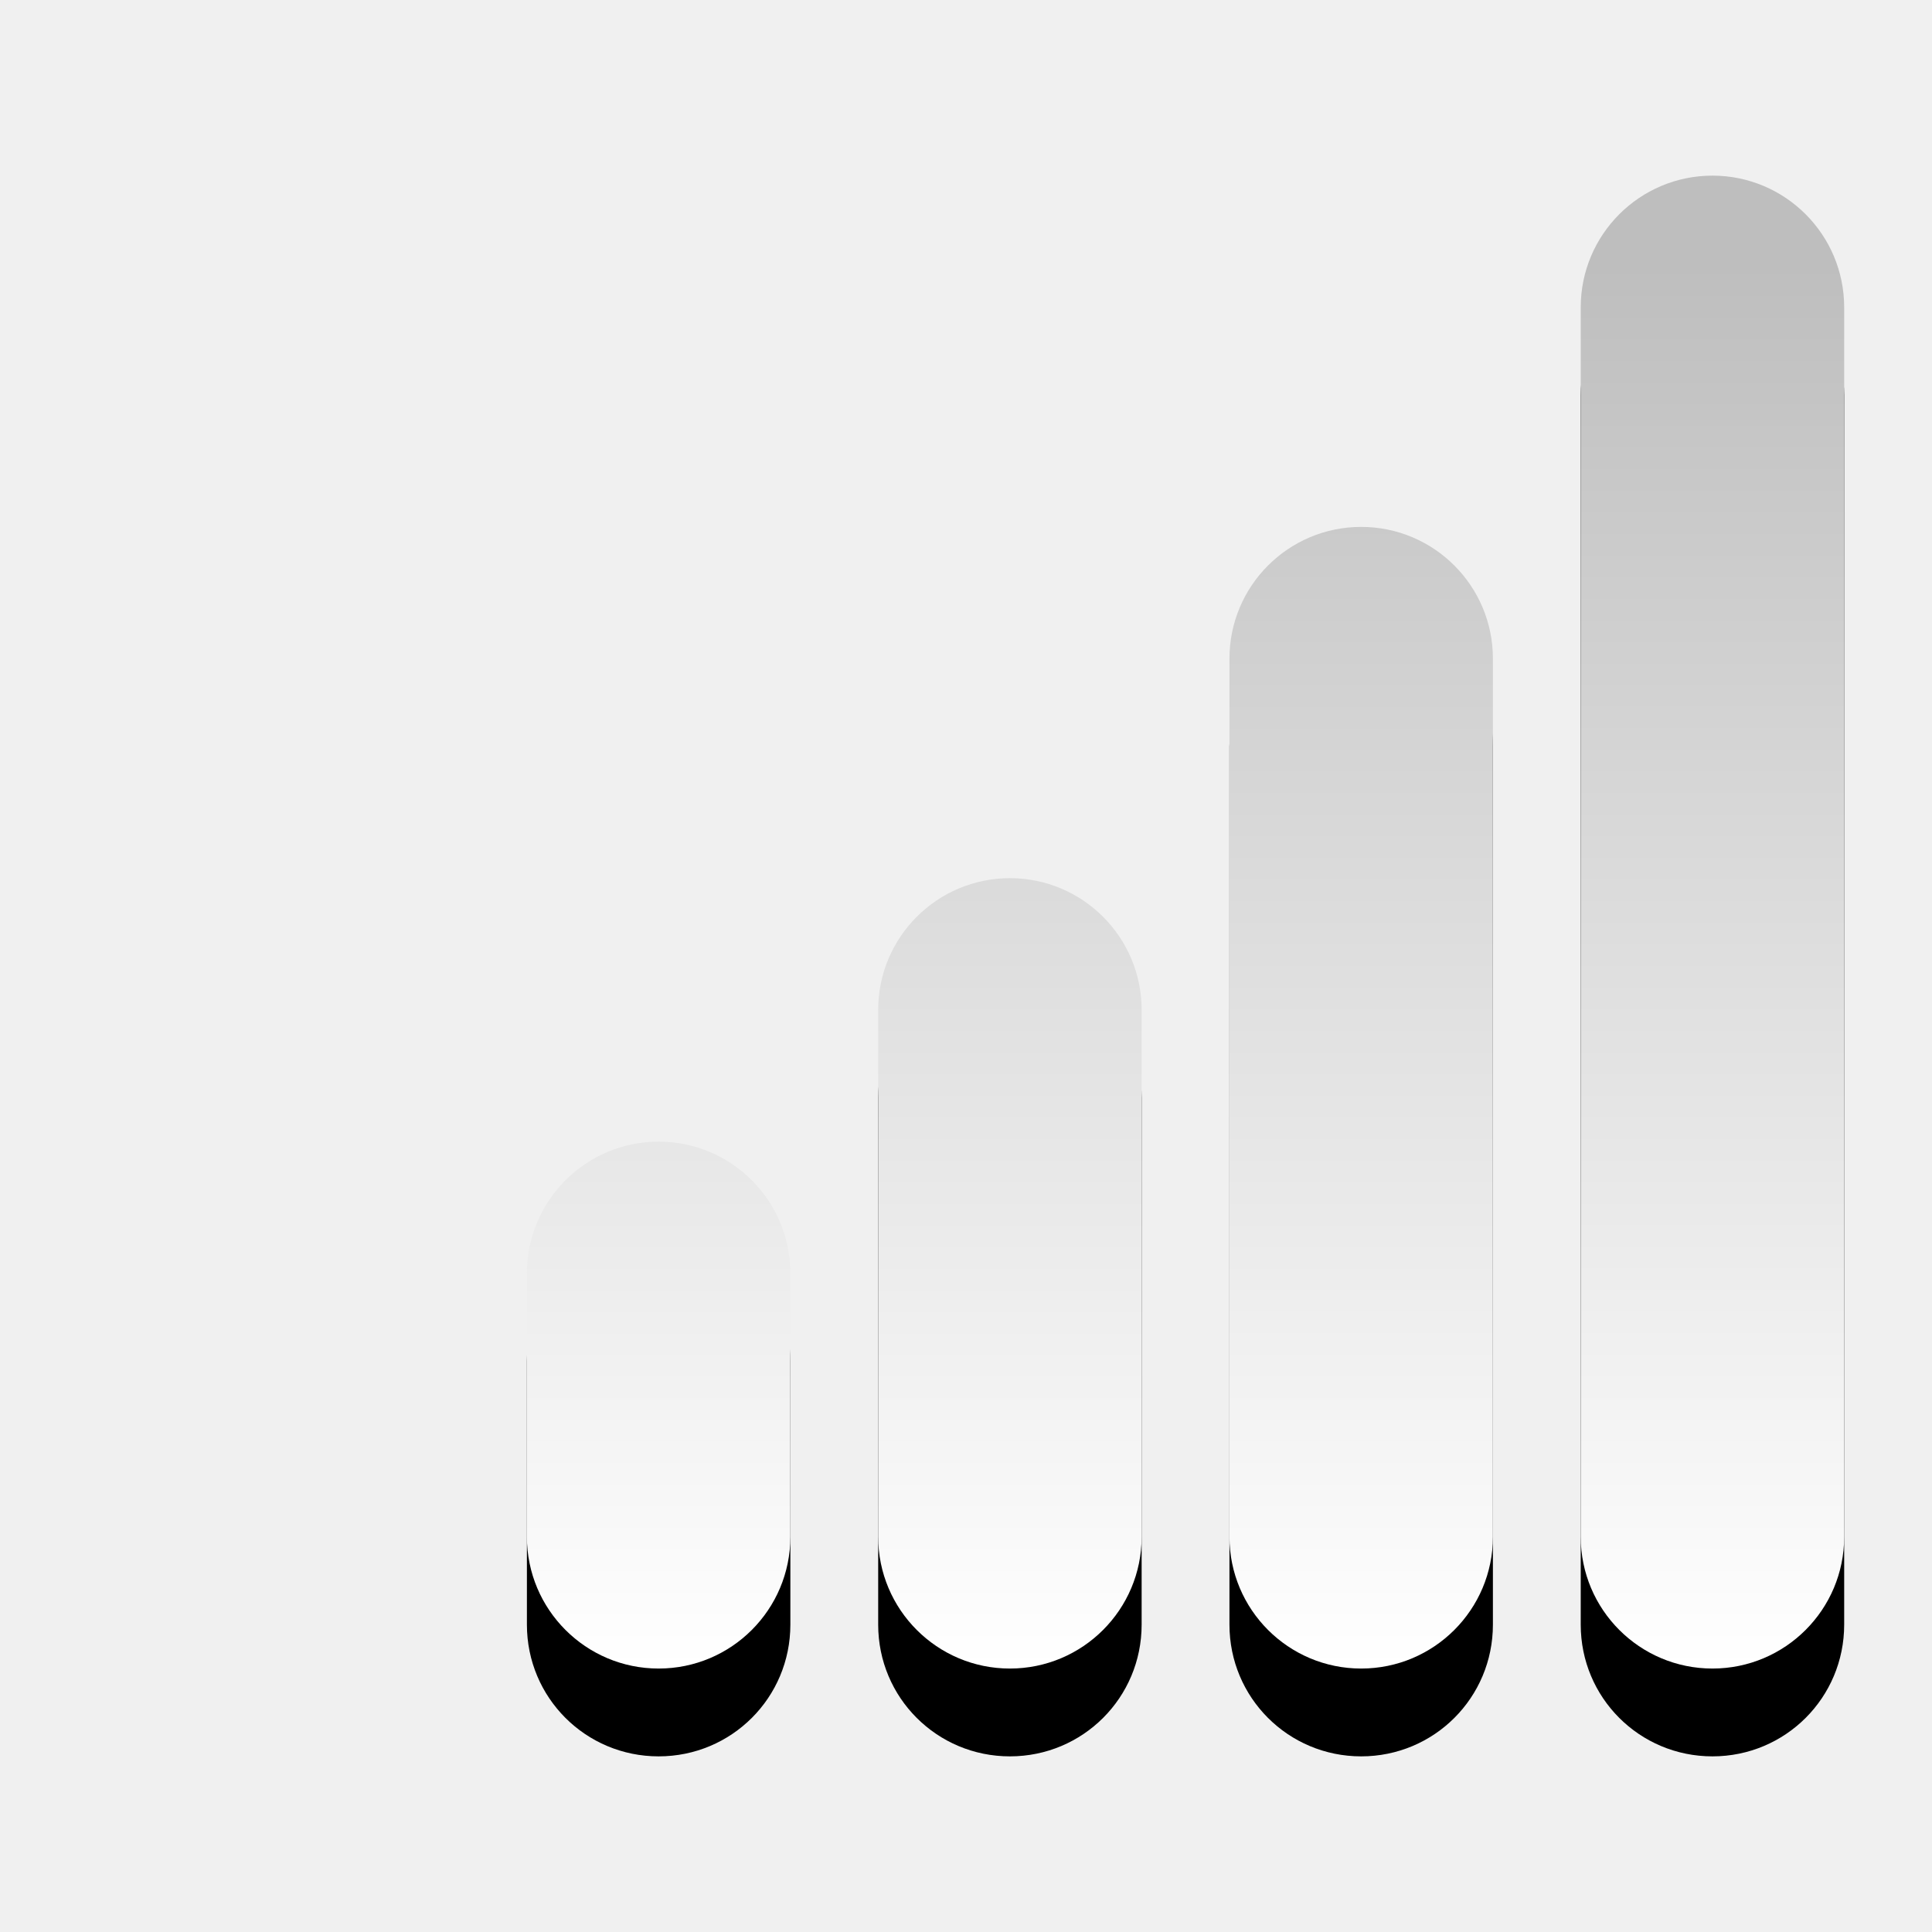
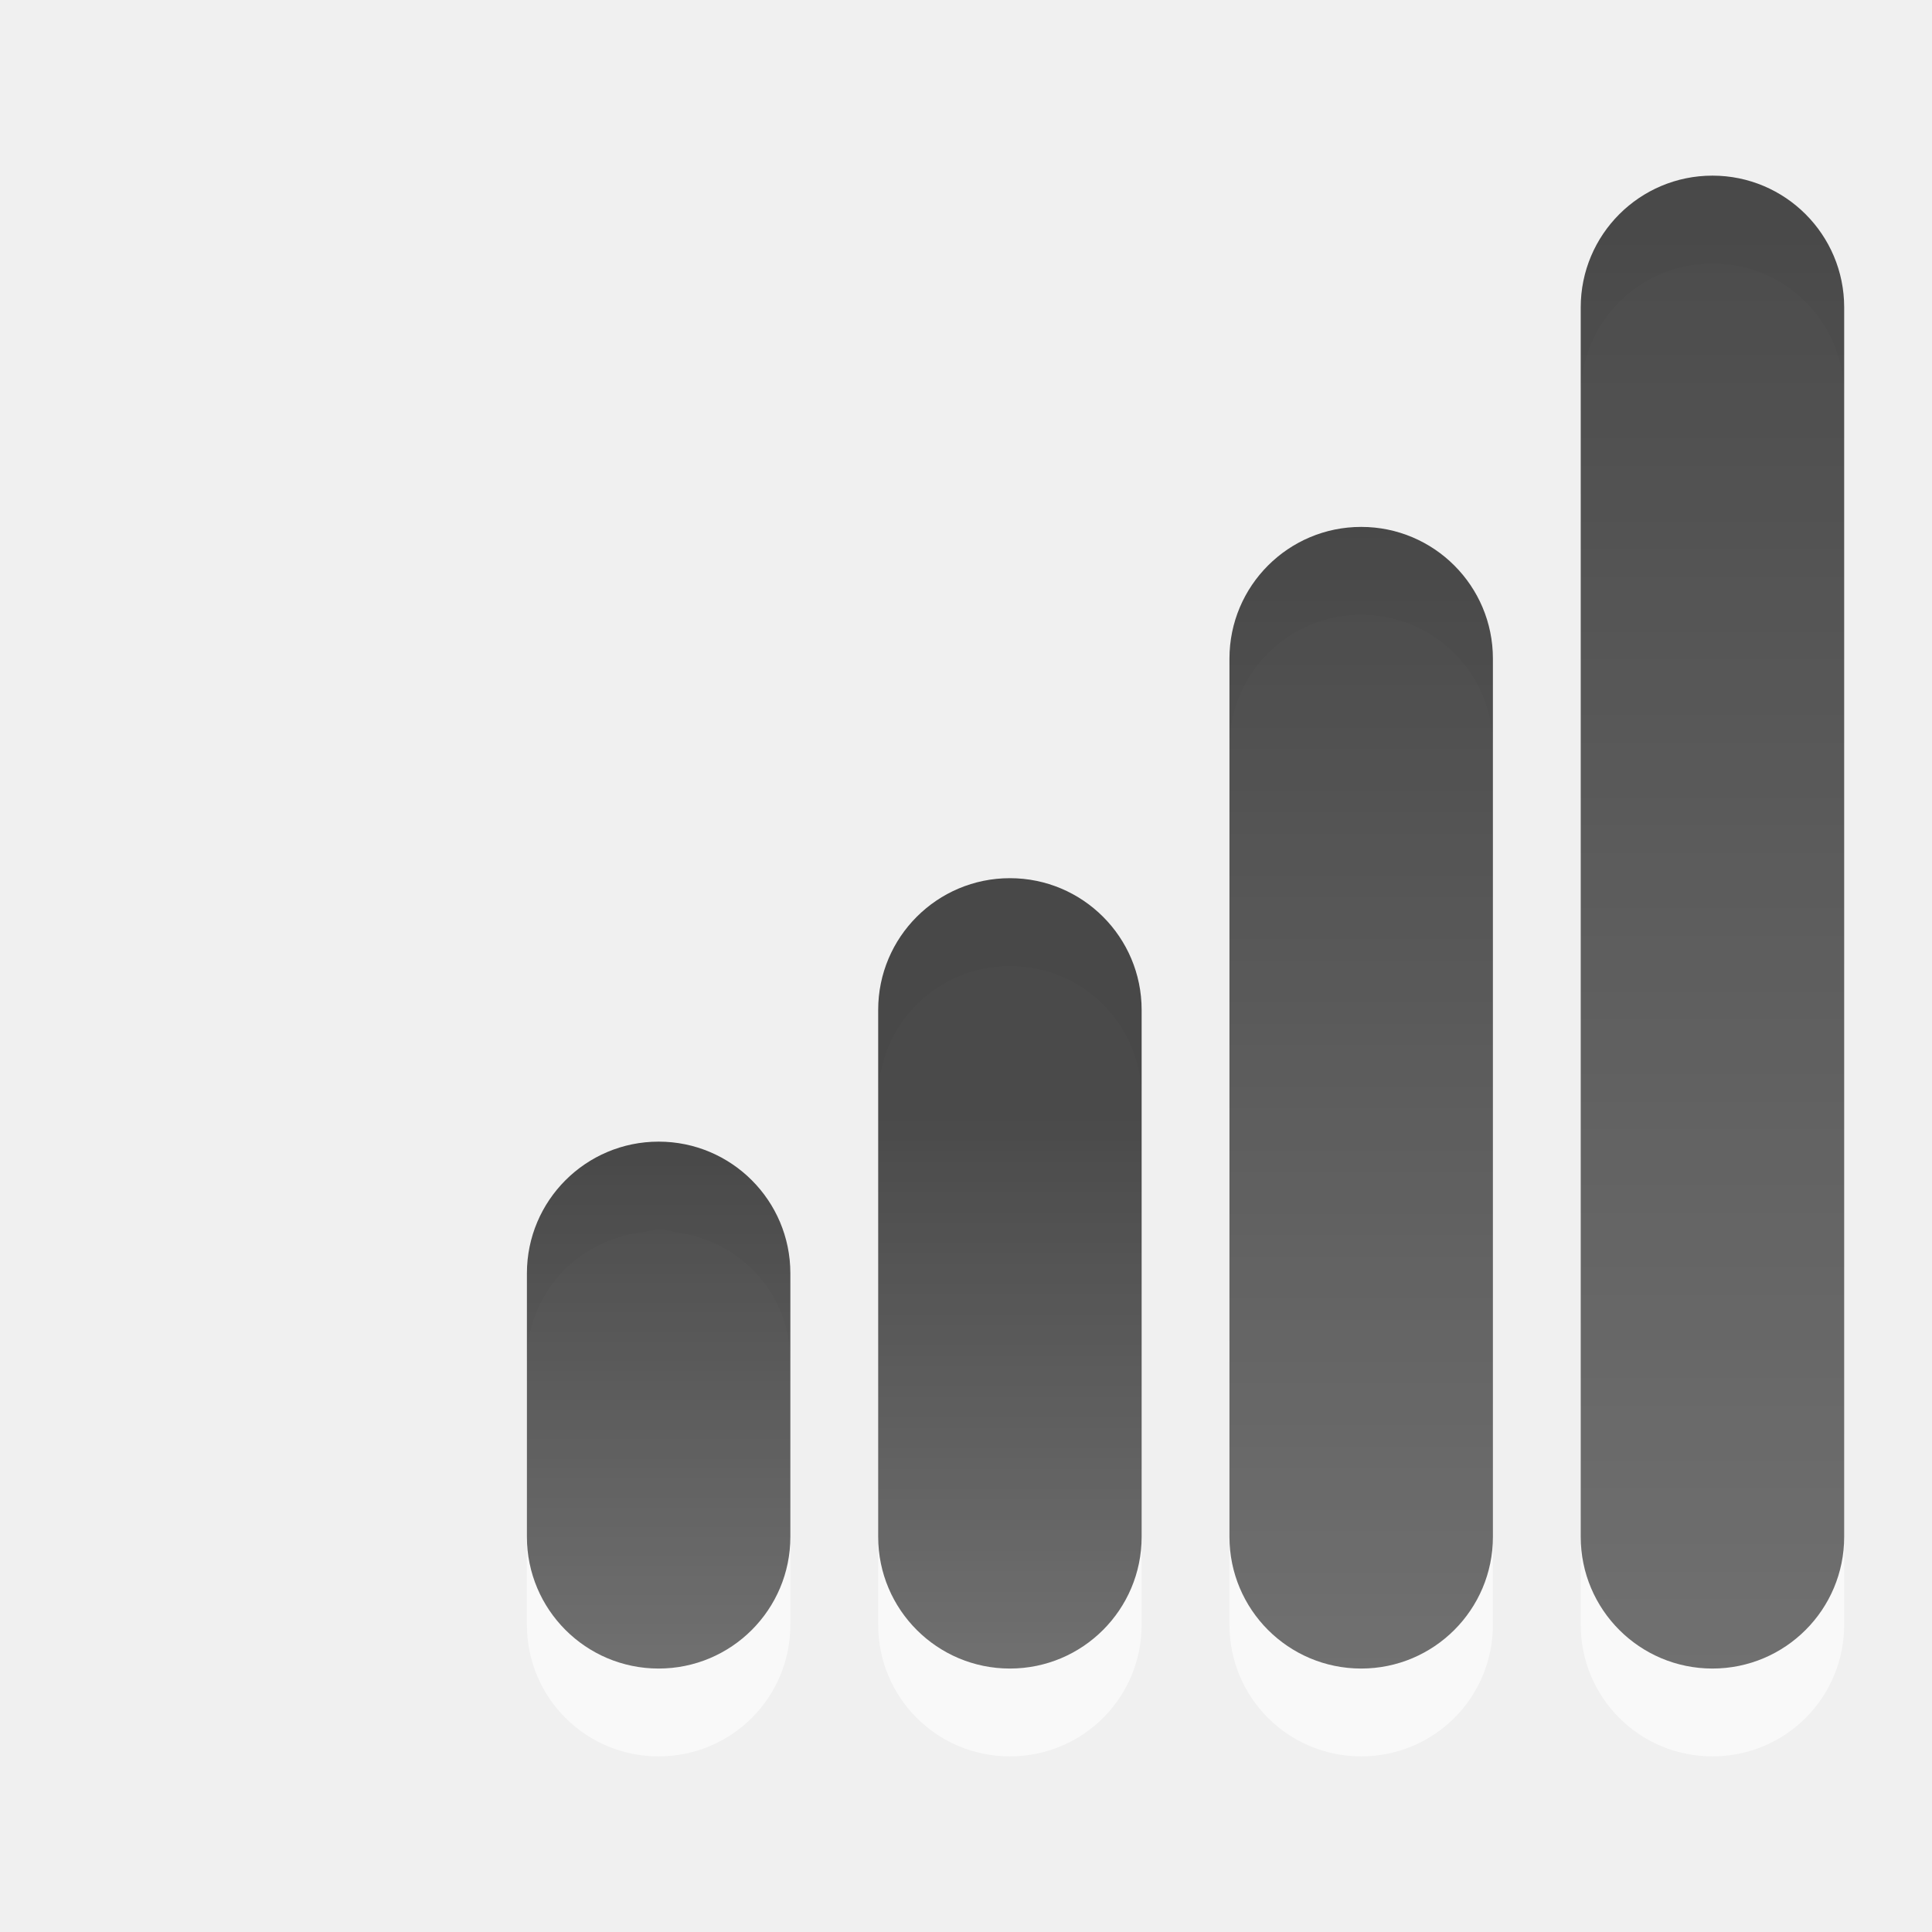
<svg xmlns="http://www.w3.org/2000/svg" xmlns:xlink="http://www.w3.org/1999/xlink" version="1.0" width="22" height="22" id="svg3194">
  <defs id="defs3196">
-     <linearGradient xlink:href="#linearGradient3004-2" id="linearGradient3020-8" gradientUnits="userSpaceOnUse" x1="11" y1="4" x2="11" y2="20" gradientTransform="translate(22,-1)" />
-     <linearGradient id="linearGradient3004-2">
-       <stop id="stop3006-5" offset="0" style="stop-color:#bebebe;stop-opacity:1;" />
-       <stop id="stop3008-9" offset="1" style="stop-color:#ffffff;stop-opacity:1;" />
+     <linearGradient xlink:href="#linearGradient3004-8" id="linearGradient3230-3" gradientUnits="userSpaceOnUse" x1="11" y1="4" x2="11" y2="20" gradientTransform="matrix(1,0,0,1.0625,-3.000308,-2.25)" />
+     <linearGradient id="linearGradient3004-8">
+       <stop style="stop-color:#000000;stop-opacity:1;" offset="0" id="stop3006-3" />
+       <stop style="stop-color:#363636;stop-opacity:1;" offset="1" id="stop3008-7" />
    </linearGradient>
-     <linearGradient xlink:href="#linearGradient3004-7" id="linearGradient3020-80" gradientUnits="userSpaceOnUse" x1="11" y1="4" x2="11" y2="20" gradientTransform="translate(22,-1)" />
-     <linearGradient id="linearGradient3004-7">
-       <stop id="stop3006-1" offset="0" style="stop-color:#bebebe;stop-opacity:1;" />
-       <stop id="stop3008-1" offset="1" style="stop-color:#ffffff;stop-opacity:1;" />
-     </linearGradient>
-     <linearGradient xlink:href="#linearGradient3004-1" id="linearGradient3020-7" gradientUnits="userSpaceOnUse" x1="11" y1="4" x2="11" y2="20" gradientTransform="translate(22,-1)" />
-     <linearGradient id="linearGradient3004-1">
-       <stop id="stop3006-17" offset="0" style="stop-color:#bebebe;stop-opacity:1;" />
-       <stop id="stop3008-79" offset="1" style="stop-color:#ffffff;stop-opacity:1;" />
-     </linearGradient>
-     <linearGradient xlink:href="#linearGradient3004-16" id="linearGradient3020-0" gradientUnits="userSpaceOnUse" x1="11" y1="4" x2="11" y2="20" gradientTransform="translate(22,-1)" />
-     <linearGradient id="linearGradient3004-16">
-       <stop id="stop3006-0" offset="0" style="stop-color:#bebebe;stop-opacity:1;" />
-       <stop id="stop3008-6" offset="1" style="stop-color:#ffffff;stop-opacity:1;" />
+     <linearGradient xlink:href="#linearGradient3004-8" id="linearGradient3120" gradientUnits="userSpaceOnUse" gradientTransform="matrix(1,0,0,0.8125,-7.000309,2.75)" x1="11" y1="4" x2="11" y2="20" />
+     <linearGradient xlink:href="#linearGradient3004-8" id="linearGradient3129" gradientUnits="userSpaceOnUse" gradientTransform="matrix(1,0,0,0.375,-15.00032,11.5)" x1="11" y1="4" x2="11" y2="20" />
+     <linearGradient xlink:href="#linearGradient3004-8-6" id="linearGradient3129-7" gradientUnits="userSpaceOnUse" gradientTransform="matrix(1.243068,0,0,0.39375,-22.83402,11.125)" x1="11" y1="4" x2="11" y2="20" />
+     <linearGradient id="linearGradient3004-8-6">
+       <stop style="stop-color:#000000;stop-opacity:1;" offset="0" id="stop3006-3-6" />
+       <stop style="stop-color:#363636;stop-opacity:1;" offset="1" id="stop3008-7-8" />
    </linearGradient>
  </defs>
-   <path style="opacity:1;color:#000000;fill:#000000;fill-opacity:1;fill-rule:nonzero;stroke:none;stroke-width:1;marker:none;visibility:visible;display:inline;overflow:visible;enable-background:accumulate" d="M 19.5,3 C 18.669,3 18,3.669 18,4.5 l 0,14 c 0,0.831 0.669,1.5 1.5,1.5 0.831,0 1.5,-0.669 1.5,-1.5 l 0,-14 C 21,3.669 20.331,3 19.5,3 z m -4,4 C 14.669,7 14,7.669 14,8.5 l 0,10 c 0,0.831 0.669,1.5 1.5,1.5 0.831,0 1.5,-0.669 1.5,-1.5 l 0,-10 C 17,7.669 16.331,7 15.5,7 z m -4,4 C 10.669,11 10,11.669 10,12.5 l 0,6 c 0,0.831 0.669,1.5 1.5,1.5 0.831,0 1.5,-0.669 1.5,-1.5 l 0,-6 C 13,11.669 12.331,11 11.5,11 z m -4,3 C 7.437,14 7.373,14.024 7.312,14.031 6.57,14.122 6,14.732 6,15.5 l 0,3 C 6,19.331 6.669,20 7.5,20 8.331,20 9,19.331 9,18.5 l 0,-3 C 9,14.732 8.43,14.122 7.688,14.031 7.628,14.006 7.569,14 7.5,14 z" id="path3075" />
-   <rect style="opacity:1;color:#000000;fill:url(#linearGradient3020-8);fill-opacity:1;fill-rule:nonzero;stroke:none;stroke-width:1;marker:none;visibility:visible;display:inline;overflow:visible;enable-background:accumulate" id="rect3082" width="3" height="17" x="18" y="2" ry="1.5" rx="1.5" />
-   <rect ry="1.5" y="6" x="14" height="13" width="3" id="rect3117" style="opacity:1;color:#000000;fill:url(#linearGradient3020-80);fill-opacity:1;fill-rule:nonzero;stroke:none;stroke-width:1;marker:none;visibility:visible;display:inline;overflow:visible;enable-background:accumulate" rx="1.5" />
-   <rect style="opacity:1;color:#000000;fill:url(#linearGradient3020-7);fill-opacity:1;fill-rule:nonzero;stroke:none;stroke-width:1;marker:none;visibility:visible;display:inline;overflow:visible;enable-background:accumulate" id="rect3122" width="3" height="9" x="10" y="10" ry="1.5" rx="1.5" />
-   <rect ry="1.5" y="13" x="6" height="6" width="3" id="rect3126" style="opacity:1;color:#000000;fill:url(#linearGradient3020-0);fill-opacity:1;fill-rule:nonzero;stroke:none;stroke-width:1;marker:none;visibility:visible;display:inline;overflow:visible;enable-background:accumulate" rx="1.5" />
-   <rect style="opacity:1;color:#000000;fill:url(#linearGradient3230-3-4);fill-opacity:1;fill-rule:nonzero;stroke:none;stroke-width:1;marker:none;visibility:visible;display:inline;overflow:visible;enable-background:accumulate" id="rect3258" width="1" height="1" x="7" y="13" ry="0.5" rx="0.5" />
+   <path style="opacity:0.6;color:#000000;fill:#ffffff;fill-opacity:1;fill-rule:nonzero;stroke:none;stroke-width:1;marker:none;visibility:visible;display:inline;overflow:visible;enable-background:accumulate" d="M 19.5,3 C 18.669,3 18,3.669 18,4.5 l 0,14 c 0,0.831 0.669,1.5 1.5,1.5 0.831,0 1.5,-0.669 1.5,-1.5 l 0,-14 C 21,3.669 20.331,3 19.5,3 z m -4,4 C 14.669,7 14,7.669 14,8.5 l 0,10 c 0,0.831 0.669,1.5 1.5,1.5 0.831,0 1.5,-0.669 1.5,-1.5 l 0,-10 C 17,7.669 16.331,7 15.5,7 z m -4,4 C 10.669,11 10,11.669 10,12.5 l 0,6 c 0,0.831 0.669,1.5 1.5,1.5 0.831,0 1.5,-0.669 1.5,-1.5 l 0,-6 C 13,11.669 12.331,11 11.5,11 z m -4,3 C 7.437,14 7.373,14.024 7.312,14.031 6.57,14.122 6,14.732 6,15.5 l 0,3 C 6,19.331 6.669,20 7.5,20 8.331,20 9,19.331 9,18.5 l 0,-3 C 9,14.732 8.43,14.122 7.688,14.031 7.628,14.006 7.569,14 7.5,14 z" id="path3075" />
+   <rect style="opacity:0.7;color:#000000;fill:url(#linearGradient3230-3);fill-opacity:1;fill-rule:nonzero;stroke:none;stroke-width:1;marker:none;visibility:visible;display:inline;overflow:visible;enable-background:accumulate" id="rect3082" width="3" height="17" x="18" y="2" ry="1.5" rx="1.5" />
+   <rect ry="1.5" y="6" x="14" height="13" width="3" id="rect3117" style="opacity:0.7;color:#000000;fill:url(#linearGradient3120);fill-opacity:1;fill-rule:nonzero;stroke:none;stroke-width:1;marker:none;visibility:visible;display:inline;overflow:visible;enable-background:accumulate" rx="1.5" />
+   <rect style="opacity:0.7;color:#000000;fill:url(#linearGradient3129-7);fill-opacity:1;fill-rule:nonzero;stroke:none;stroke-width:1;marker:none;visibility:visible;display:inline;overflow:visible;enable-background:accumulate" id="rect3122" width="3" height="9" x="10" y="10" ry="1.5" rx="1.5" />
+   <rect ry="1.5" y="13" x="6" height="6" width="3" id="rect3126" style="opacity:0.7;color:#000000;fill:url(#linearGradient3129);fill-opacity:1;fill-rule:nonzero;stroke:none;stroke-width:1;marker:none;visibility:visible;display:inline;overflow:visible;enable-background:accumulate" rx="1.5" />
+   <rect style="opacity:0.7;color:#000000;fill:url(#linearGradient3230-3-4);fill-opacity:1;fill-rule:nonzero;stroke:none;stroke-width:1;marker:none;visibility:visible;display:inline;overflow:visible;enable-background:accumulate" id="rect3258" width="1" height="1" x="7" y="13" ry="0.5" rx="0.5" />
</svg>
